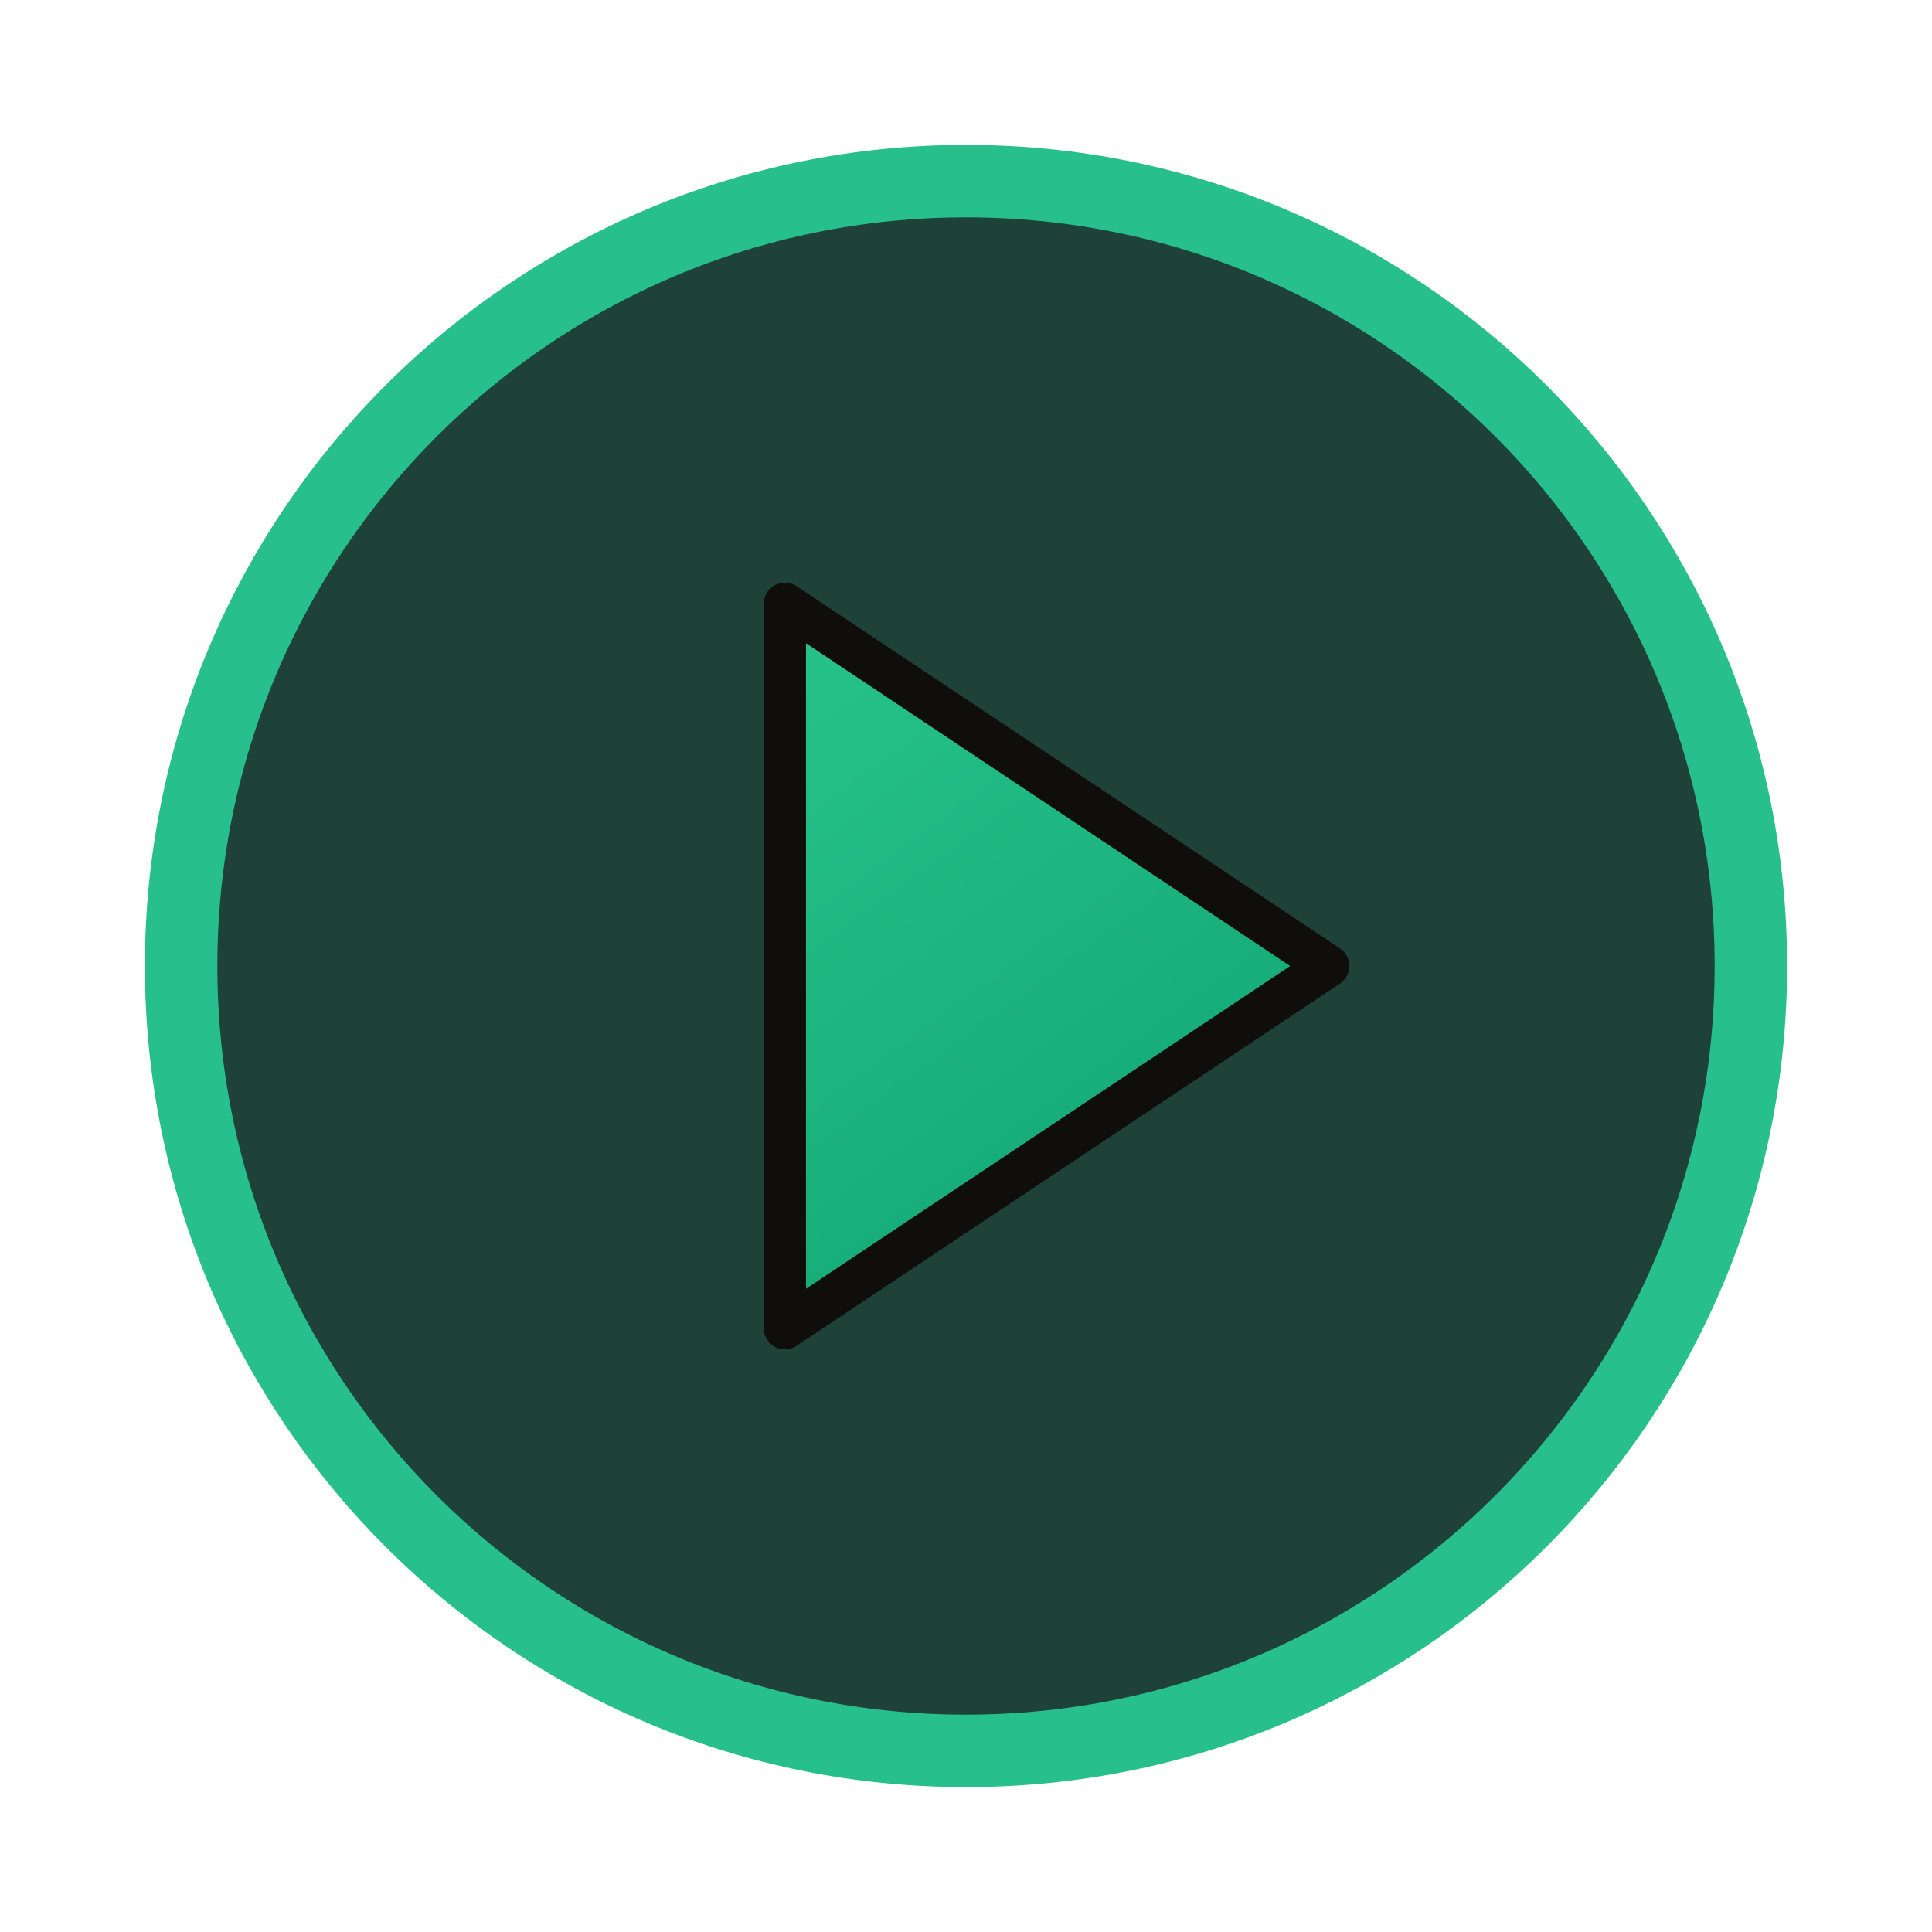
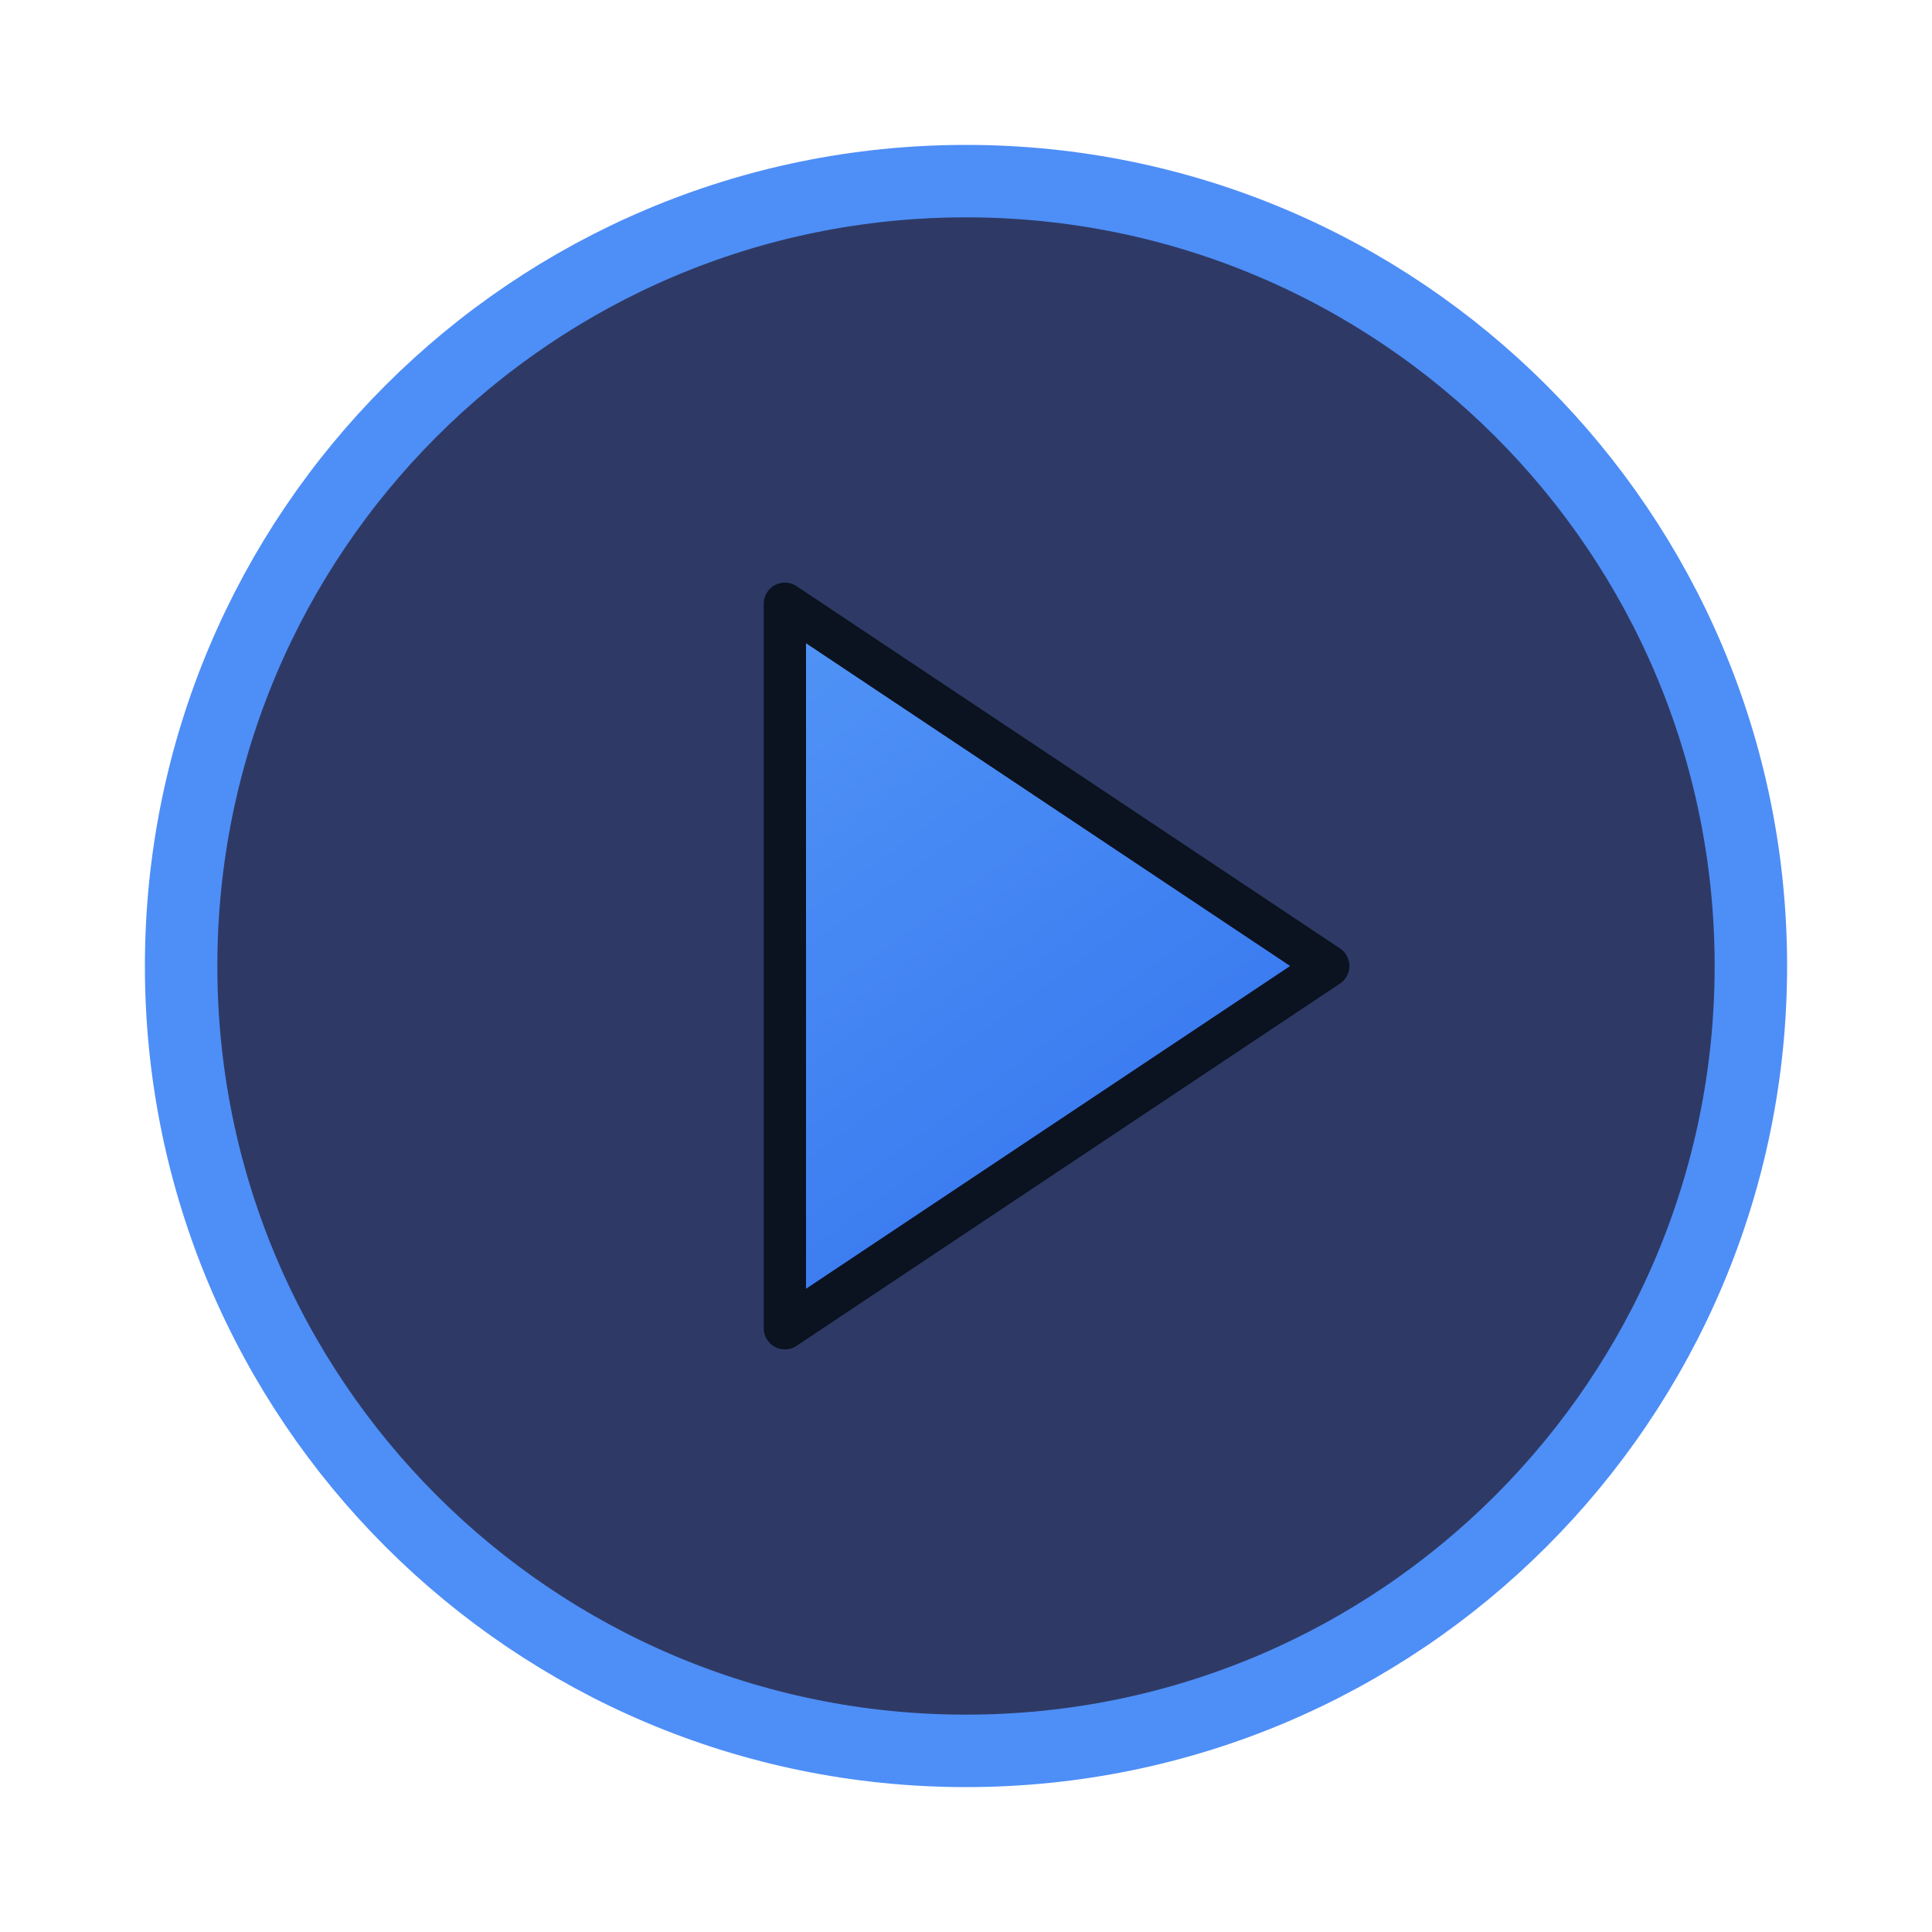
<svg xmlns="http://www.w3.org/2000/svg" viewBox="0 0 64 64">
  <defs>
    <linearGradient id="plG" x1="16" y1="10" x2="48" y2="54" gradientUnits="userSpaceOnUse">
-       <stop offset="0" stop-color="#34d399" />
-       <stop offset="1" stop-color="#059669" />
+       <stop offset="0" stop-color="#60a5fa" />
+       <stop offset="1" stop-color="#2563eb" />
    </linearGradient>
  </defs>
-   <circle cx="32" cy="32" r="26" fill="#052e22" stroke="#10b981" stroke-width="2.4" opacity=".9" />
-   <path d="M26 20l18 12-18 12z" fill="url(#plG)" stroke="#0f0e0a" stroke-width="1.4" stroke-linejoin="round" />
+   <circle cx="32" cy="32" r="26" fill="#172554" stroke="#3b82f6" stroke-width="2.4" opacity=".9" />
+   <path d="M26 20l18 12-18 12z" fill="url(#plG)" stroke="#0b1220" stroke-width="1.4" stroke-linejoin="round" />
</svg>
